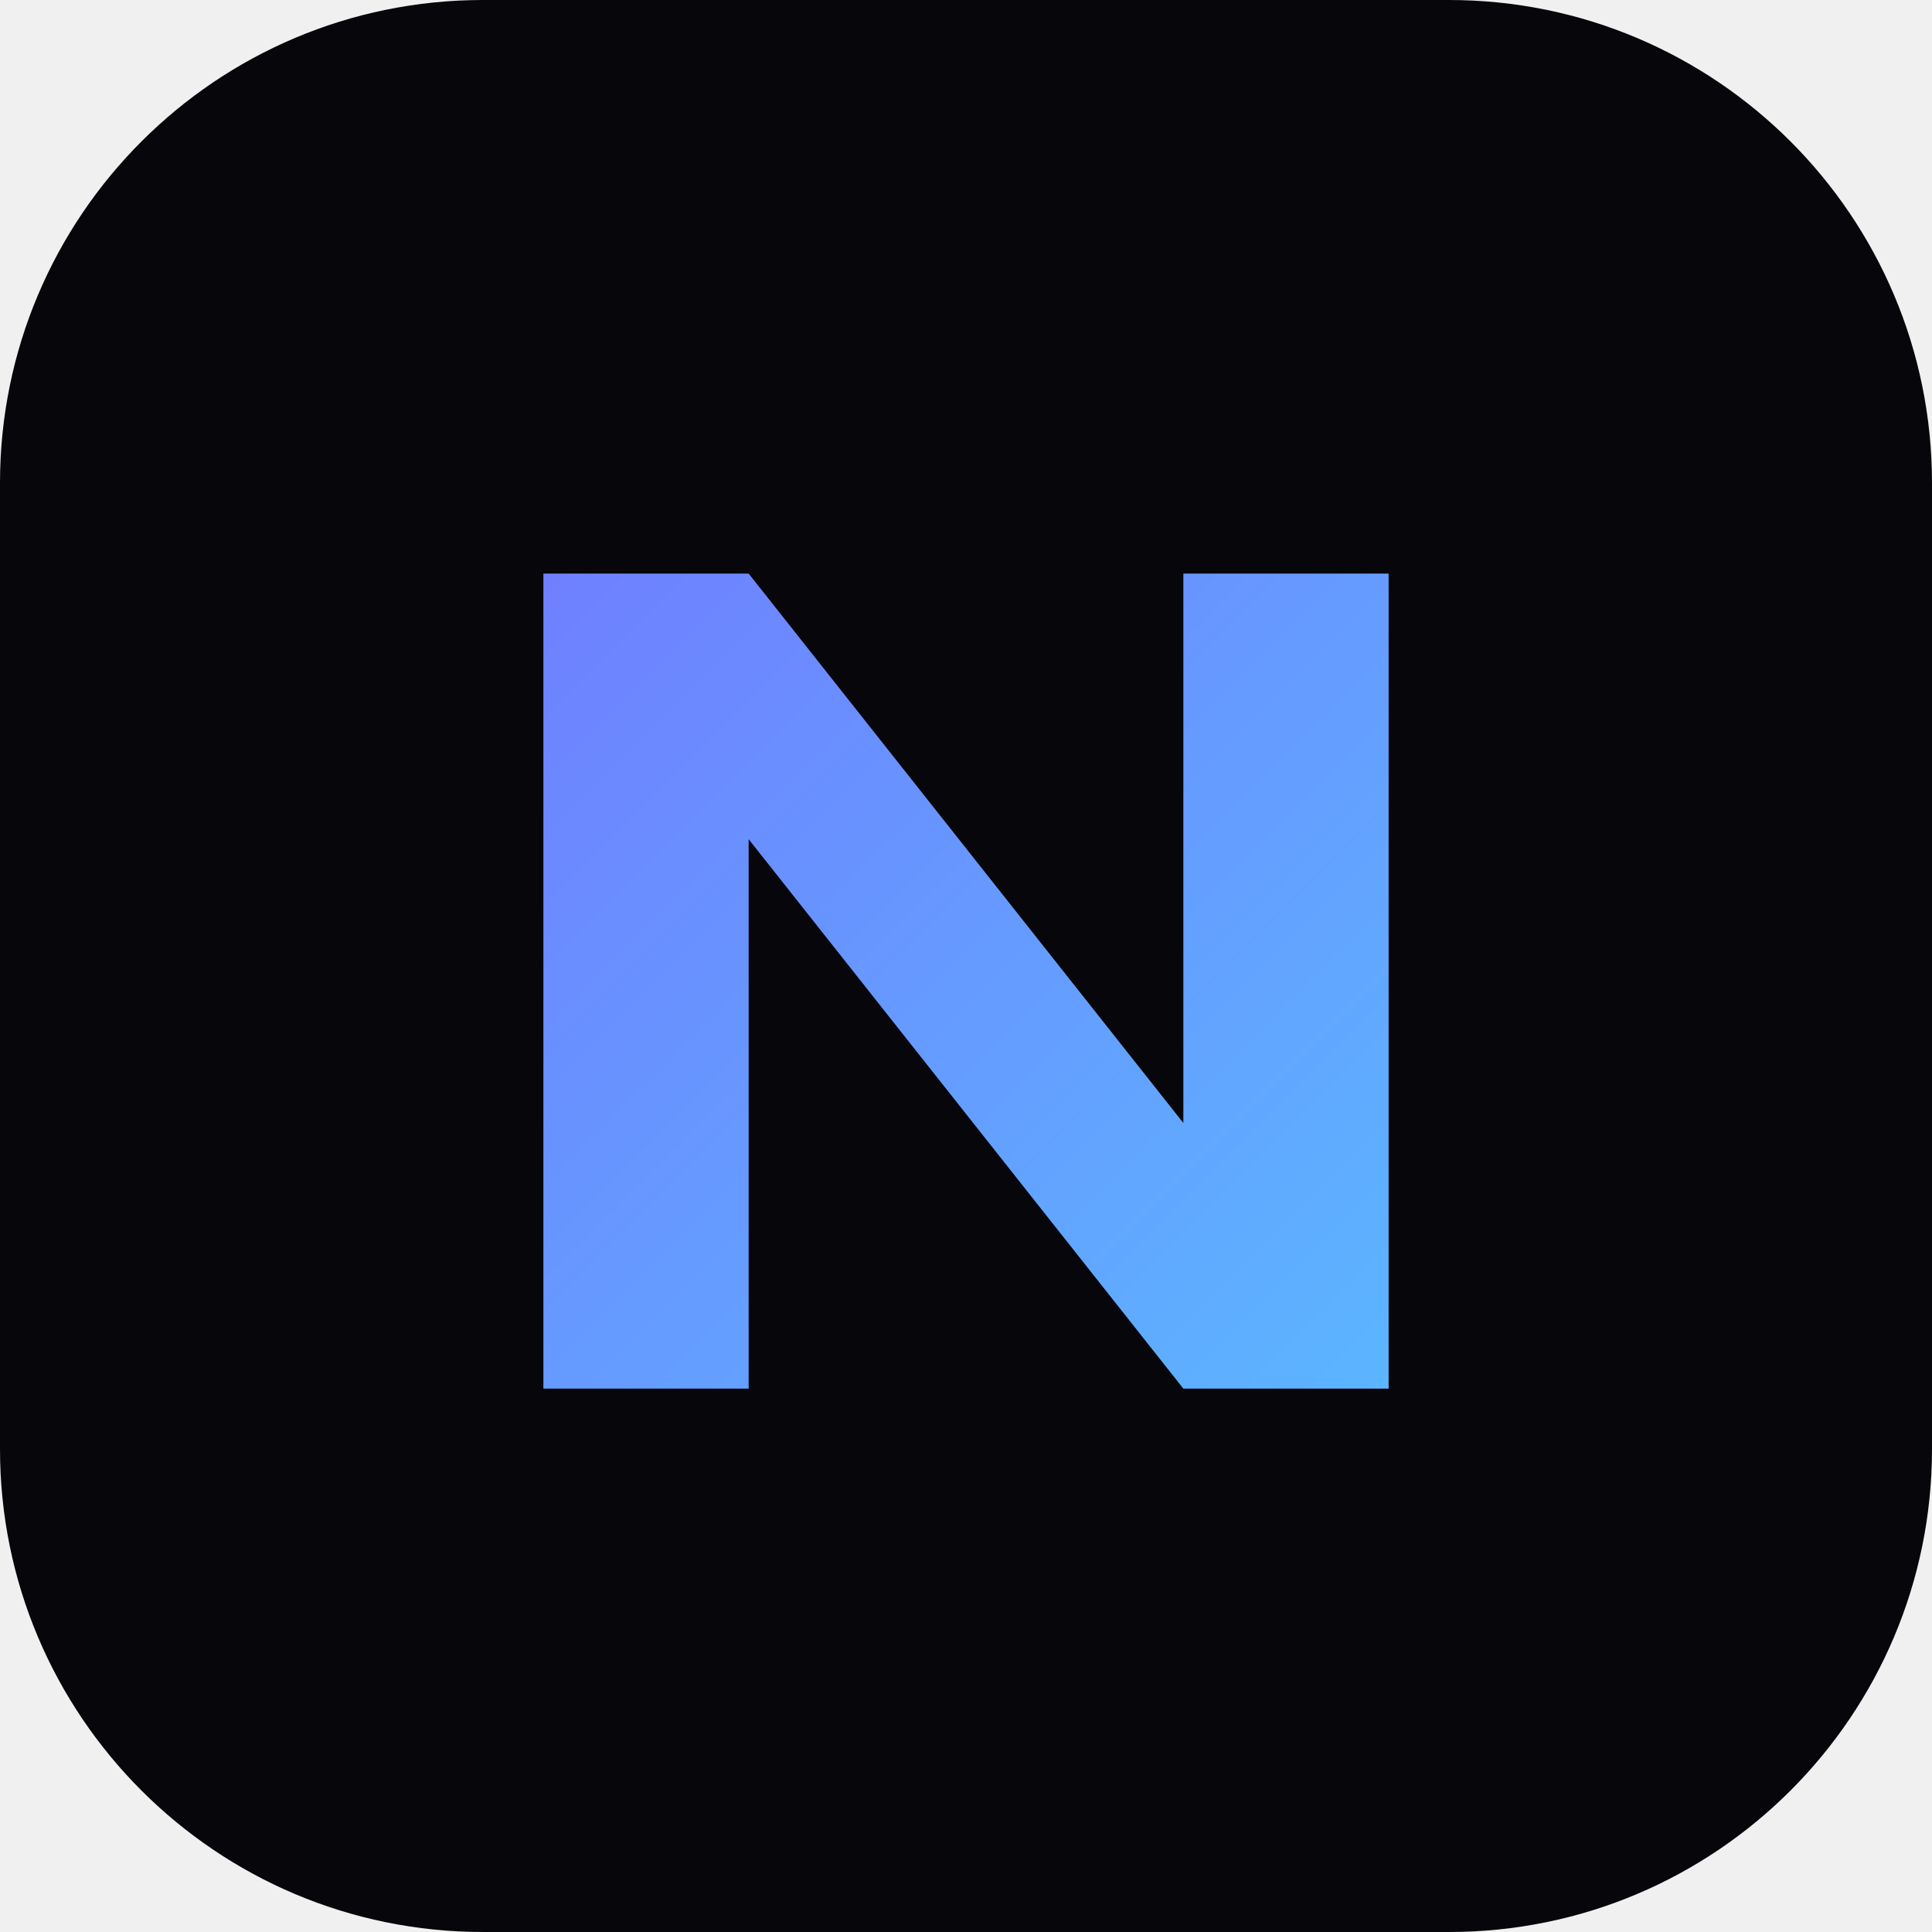
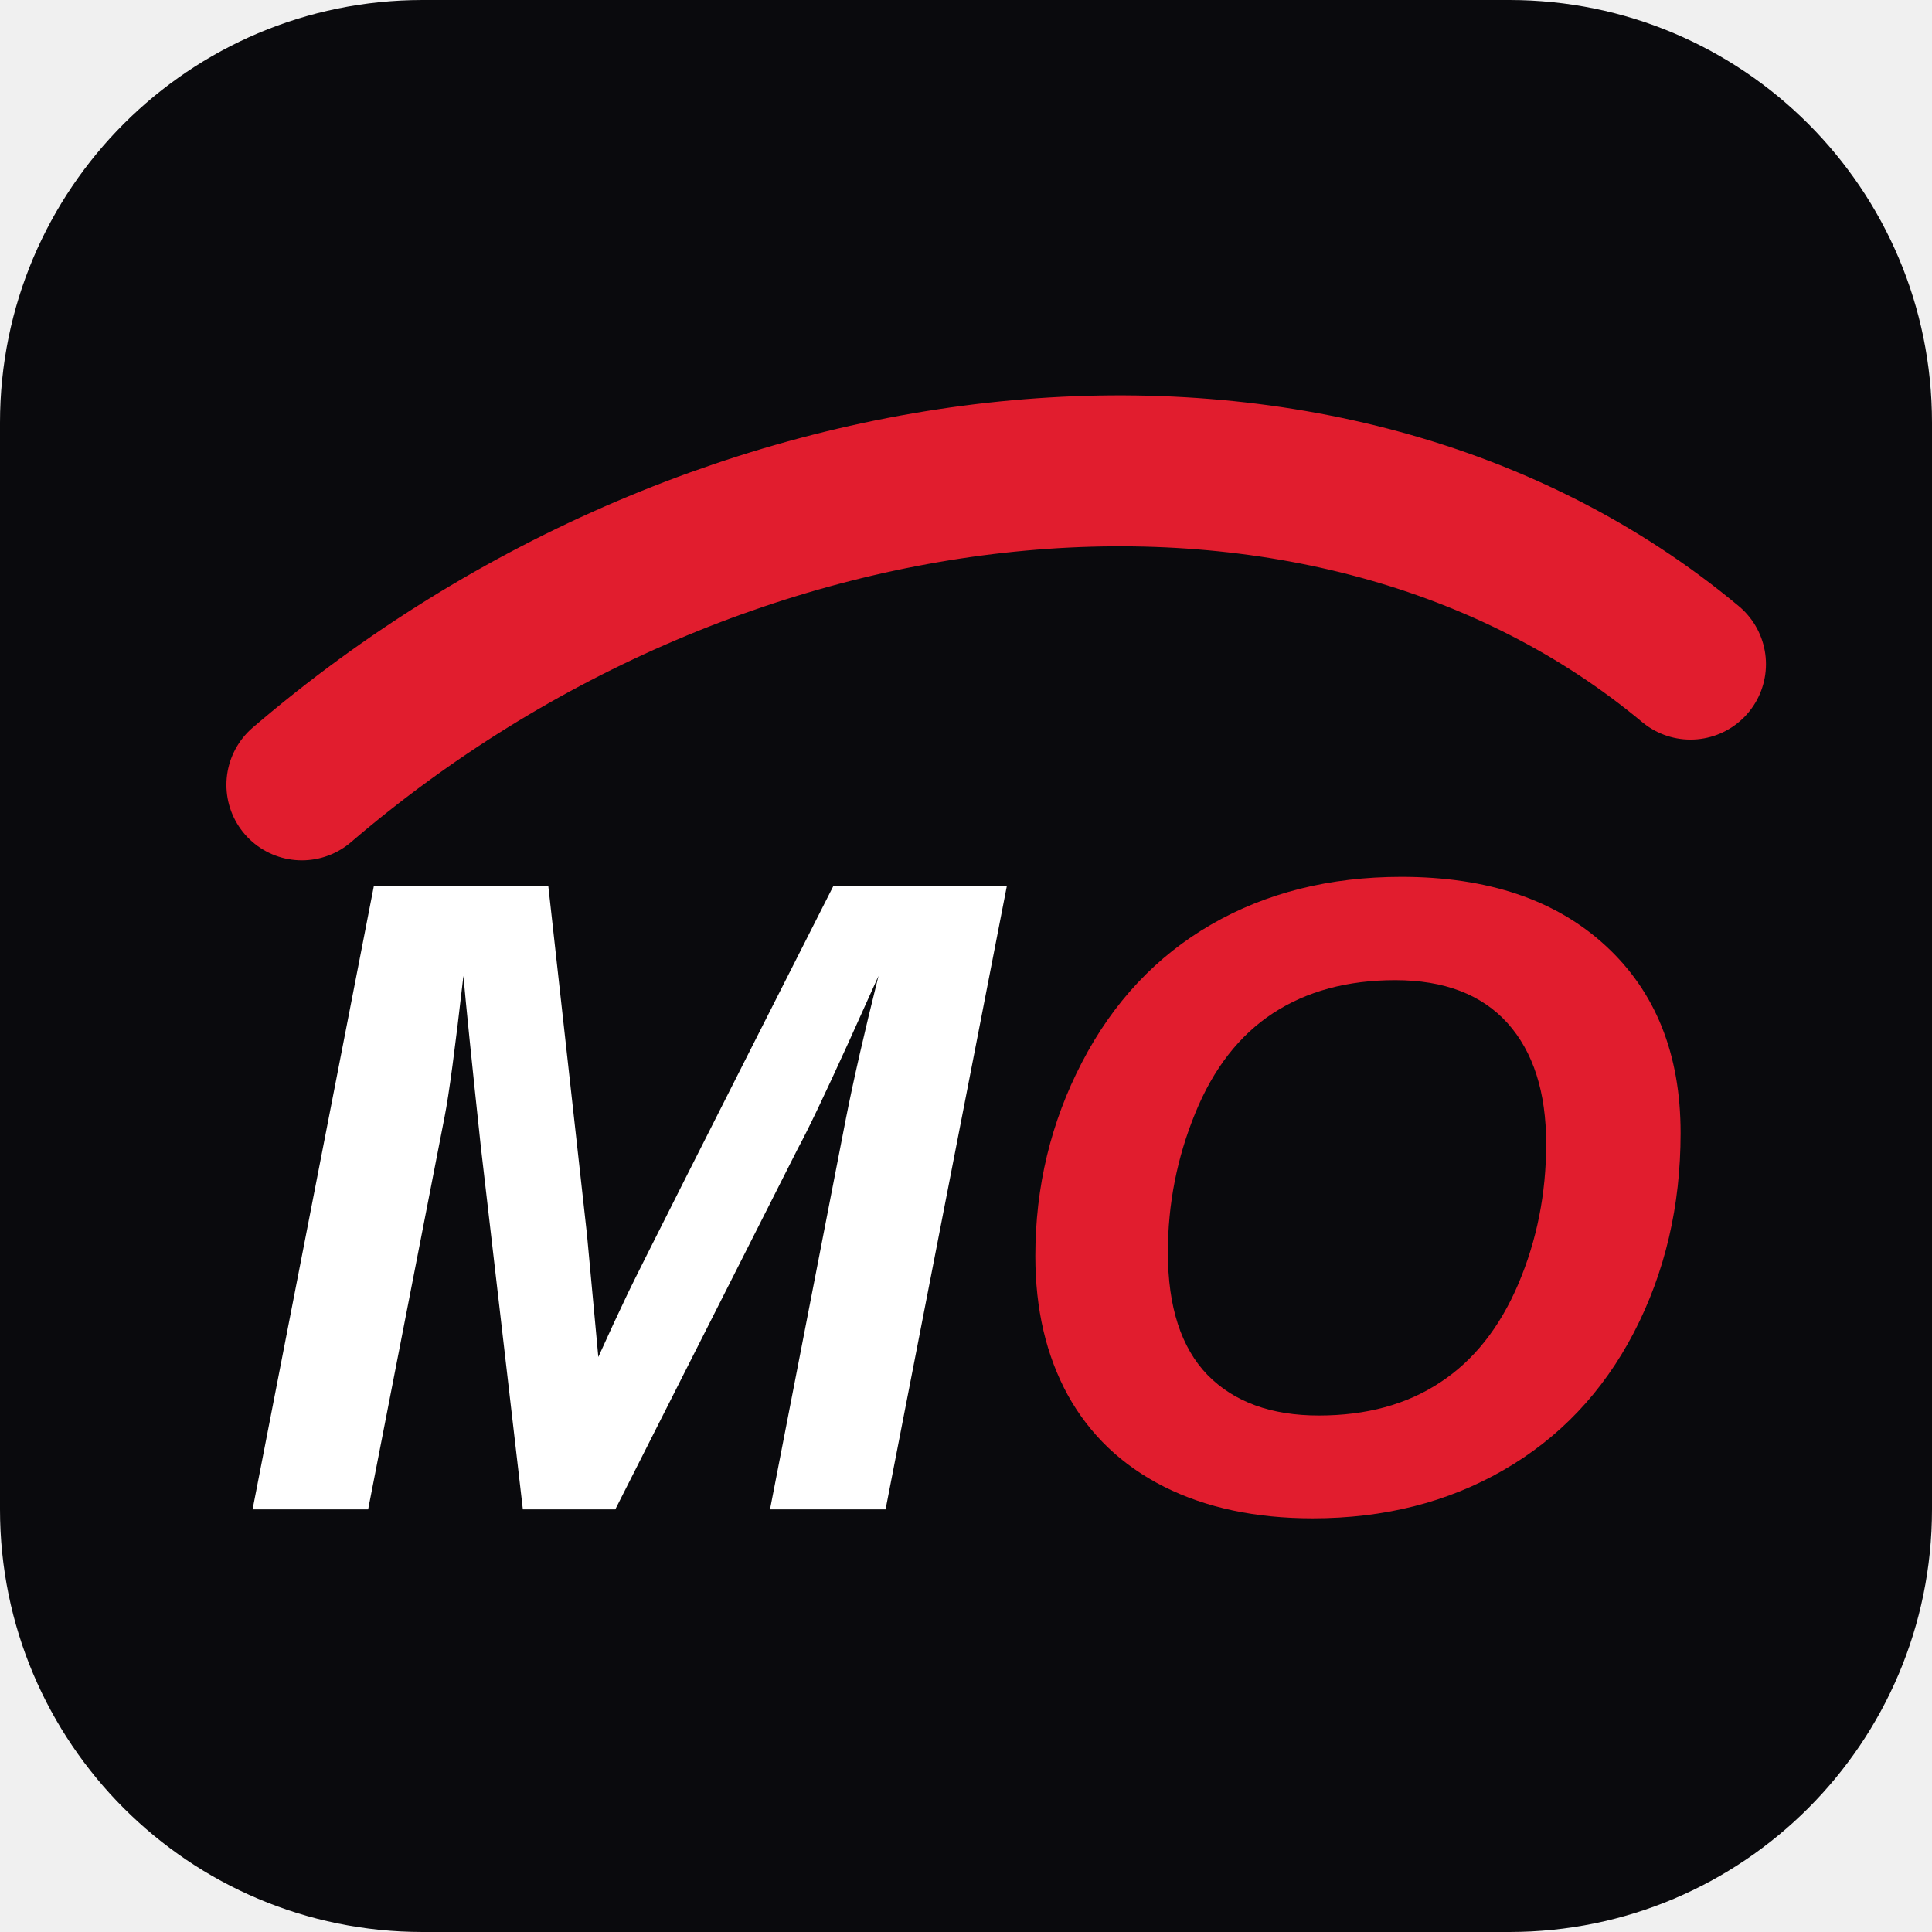
- <svg xmlns="http://www.w3.org/2000/svg" viewBox="0 0 32 32">
-   <defs>
-     <linearGradient id="g" x1="0" y1="0" x2="32" y2="32" gradientUnits="userSpaceOnUse">
-       <stop offset="0" stop-color="#7C5CFF" />
-       <stop offset="1" stop-color="#4FD8FF" />
-     </linearGradient>
-   </defs>
-   <rect width="32" height="32" rx="8" fill="#06060B" />
-   <path d="M9 23V9.5h3.4l7.2 9.1V9.5H23V23h-3.4l-7.2-9.1V23H9z" fill="url(#g)" />
+ <svg xmlns="http://www.w3.org/2000/svg" viewBox="0 0 64 64">
+   <rect width="64" height="64" rx="14" fill="#0a0a0d" />
+   <path d="M10 26 C24 14 44 12 56 22" fill="none" stroke="#e11d2e" stroke-width="5" stroke-linecap="round" />
+   <text x="32" y="50" text-anchor="middle" font-family="Archivo,Arial,sans-serif" font-size="30" font-weight="900" font-style="italic" fill="#ffffff">M<tspan fill="#e11d2e">O</tspan>
+   </text>
</svg>
